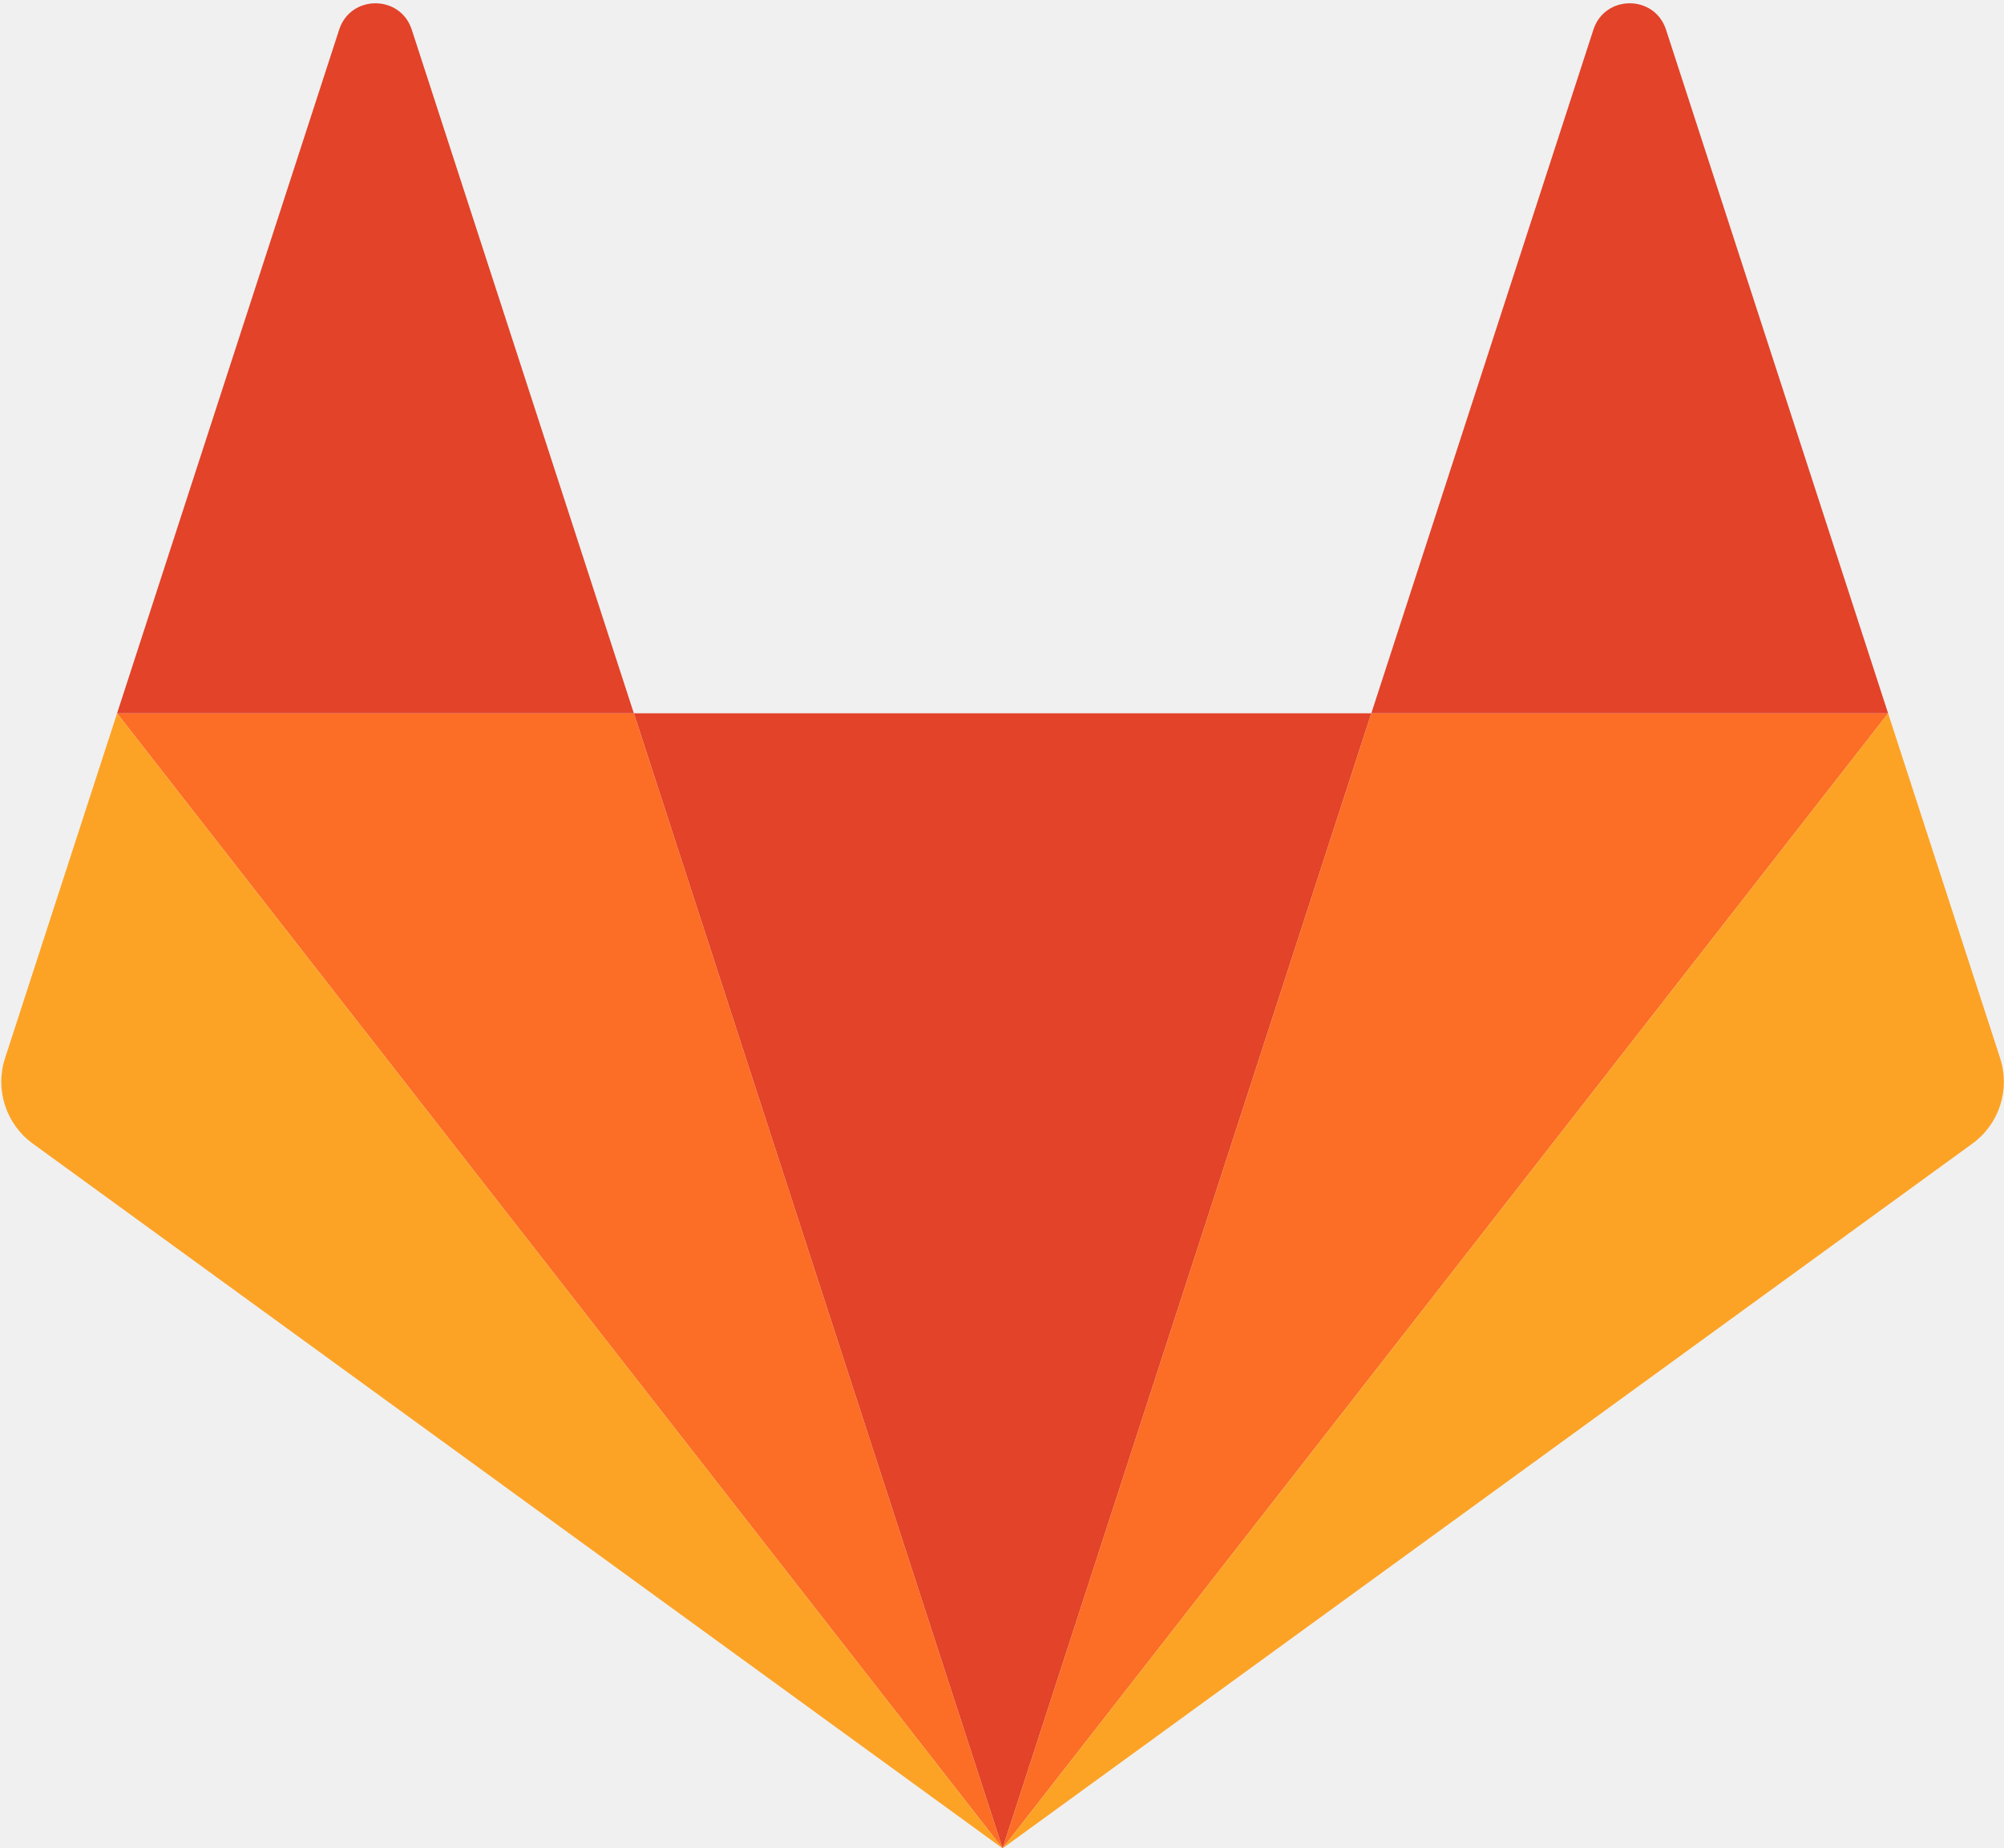
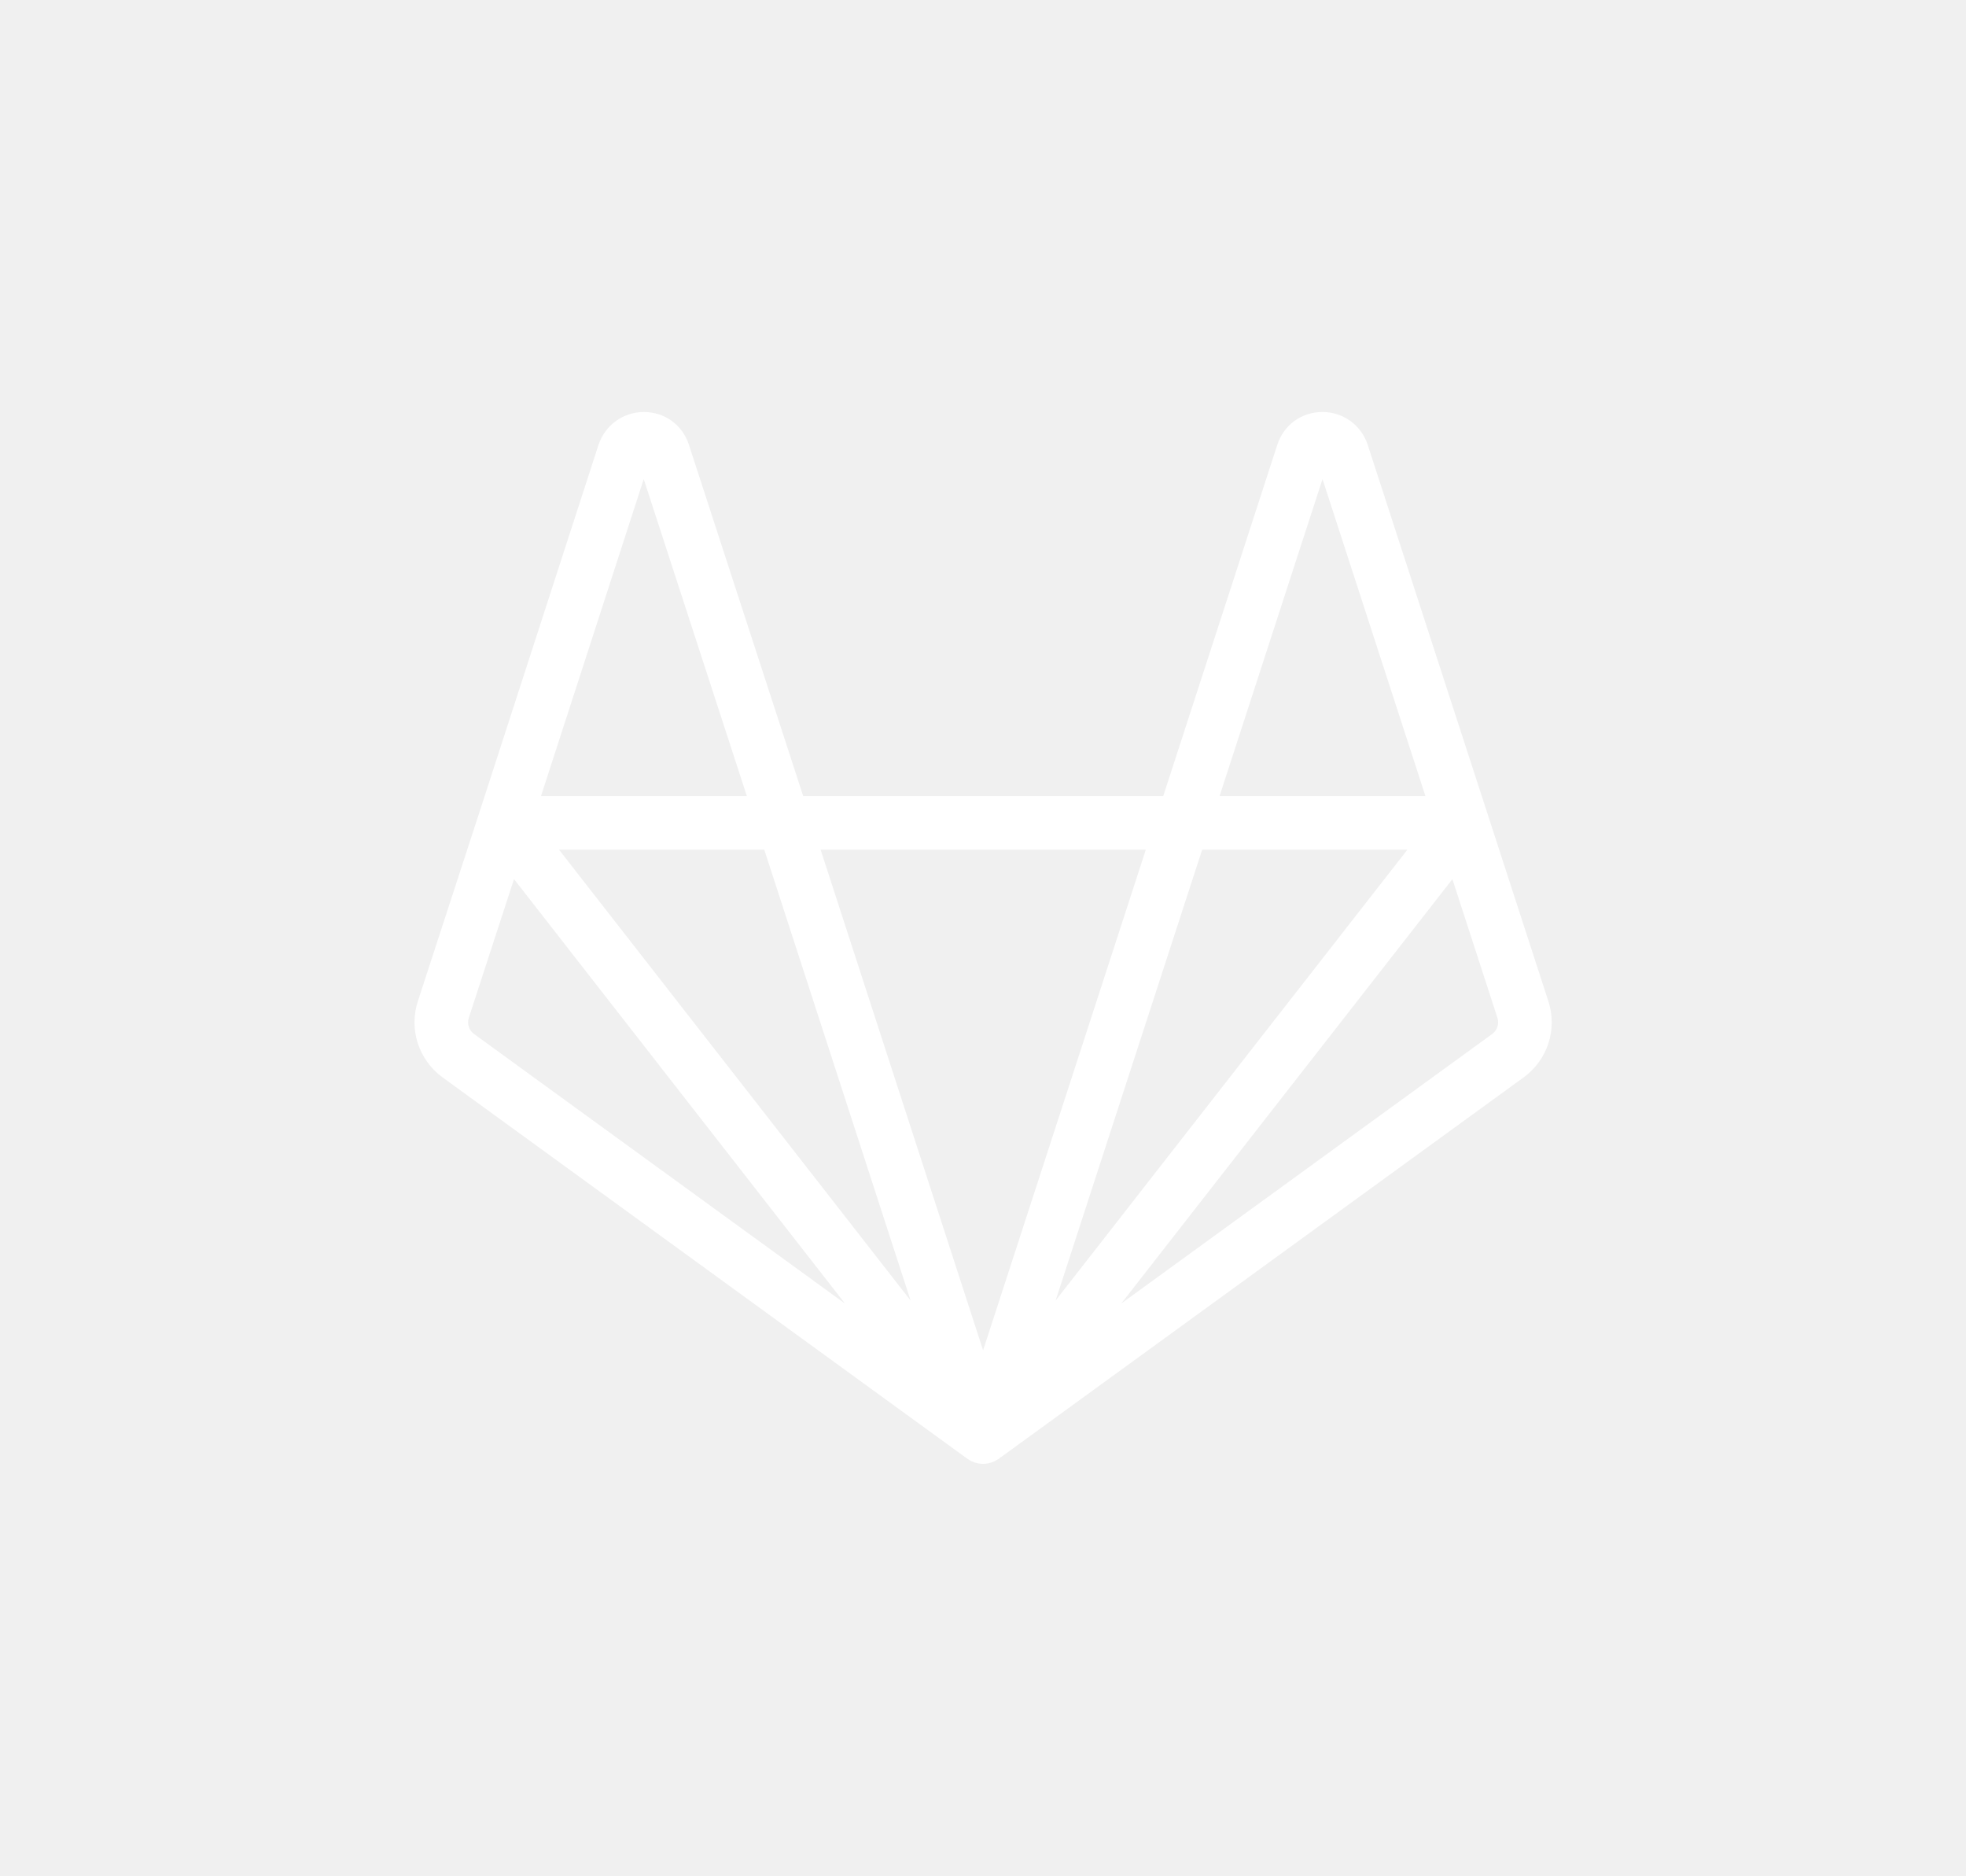
- <svg xmlns="http://www.w3.org/2000/svg" width="2500" height="2305" viewBox="0 0 256 236" preserveAspectRatio="xMinYMin meet">
-   <path d="M128.075 236.075l47.104-144.97H80.97l47.104 144.97z" fill="#E24329" />
-   <path d="M128.075 236.074L80.97 91.104H14.956l113.119 144.97z" fill="#FC6D26" />
-   <path d="M14.956 91.104L.642 135.16a9.752 9.752 0 0 0 3.542 10.903l123.891 90.012-113.12-144.97z" fill="#FCA326" />
-   <path d="M14.956 91.105H80.97L52.601 3.79c-1.46-4.493-7.816-4.492-9.275 0l-28.37 87.315z" fill="#E24329" />
-   <path d="M128.075 236.074l47.104-144.97h66.015l-113.12 144.97z" fill="#FC6D26" />
-   <path d="M241.194 91.104l14.314 44.056a9.752 9.752 0 0 1-3.543 10.903l-123.89 90.012 113.119-144.97z" fill="#FCA326" />
-   <path d="M241.194 91.105h-66.015l28.37-87.315c1.46-4.493 7.816-4.492 9.275 0l28.37 87.315z" fill="#E24329" />
+ <svg xmlns="http://www.w3.org/2000/svg" version="1.1" x="0px" y="0px" viewBox="0 0 586 559" style="enable-background:new 0 0 586 559;" xml:space="preserve">
+   <style type="text/css">
+ 	.st0{fill:#FAFAFA;}
+ 	.st1{fill:#F0F0F0;}
+ 	.st2{fill:#FFFFFF;}
+ 	.st3{fill:#E24329;}
+ 	.st4{fill:#FCA326;}
+ 	.st5{fill:#FC6D26;}
+ 	.st6{fill:#8C929D;}
+ 	.st7{fill:#2E2E2E;}
+ 	.st8{fill:none;stroke:#FCA326;stroke-width:16;stroke-linecap:round;stroke-linejoin:round;stroke-miterlimit:10;}
+ 	.st9{fill:none;stroke:#FC6D26;stroke-width:16;stroke-linecap:round;stroke-linejoin:round;stroke-miterlimit:10;}
+ 	.st10{fill:none;stroke:#E24329;stroke-width:16;stroke-linecap:round;stroke-linejoin:round;stroke-miterlimit:10;}
+ 	.st11{fill:none;stroke:#F0F0F0;stroke-miterlimit:10;}
+ 	.st12{fill:#231F20;}
+ 	.st13{fill:none;stroke:#231F20;stroke-width:16;stroke-linecap:round;stroke-linejoin:round;stroke-miterlimit:10;}
+ 	.st14{display:none;}
+ 	.st15{display:inline;opacity:0.1;fill:#E828E3;}
+ 	.st16{display:inline;}
+ 	.st17{opacity:0.1;fill:#E828E3;}
+ 	.st18{font-family:'SourceSansPro-Semibold';}
+ 	.st19{font-size:24px;}
+ 	.st20{display:inline;fill:#DB3B21;}
+ 	.st21{display:inline;fill:#FC6D26;}
+ 	.st22{display:inline;fill:#2E2E2E;}
+ 	.st23{display:inline;fill:#6E49CB;}
+ 	.st24{display:inline;fill:#380D75;}
+ 	.st25{display:inline;fill:#FCA121;}
+ 	.st26{opacity:0.6;fill:none;stroke:#231F20;stroke-width:2;stroke-miterlimit:10;stroke-dasharray:12,6;}
+ 	.st27{fill:none;stroke:#444444;stroke-width:1.534;stroke-miterlimit:10;}
+ </style>
+   <g id="logo_art">
+     <path class="st2" d="M461.514,298.355l-18.049-55.587c0.008,0.025,0.011,0.051,0.019,0.076c-0.009-0.029-0.014-0.058-0.022-0.087   c-0.001-0.002-0.001-0.003-0.001-0.005c0-0.001,0-0.002,0-0.002l-35.83-110.31c-1.96-5.811-7.353-9.711-13.536-9.663   c-6.201,0.032-11.446,3.857-13.364,9.748L346.721,237.23H239.408l-34.074-104.712c-1.916-5.886-7.162-9.71-13.362-9.742   c-0.025,0-0.049,0-0.075,0c-6.105,0-11.509,3.876-13.49,9.752l-35.732,110.211l-0.005,0.014c0,0.001,0,0.002,0,0.003   c-0.009,0.028-0.013,0.056-0.022,0.084c0.008-0.025,0.011-0.051,0.019-0.076l-18.115,55.591c-2.725,8.392,0.232,17.512,7.36,22.697   L288.328,434.7c0.023,0.017,0.049,0.027,0.072,0.044c0.067,0.048,0.132,0.097,0.2,0.142c-0.064-0.043-0.124-0.09-0.187-0.134   c0,0,0-0.001-0.001-0.001c0.01,0.008,0.022,0.013,0.033,0.02c0.009,0.006,0.018,0.01,0.027,0.016   c0.001,0.001,0.002,0.002,0.004,0.003c0.242,0.168,0.493,0.322,0.753,0.463c0.036,0.02,0.068,0.045,0.104,0.064   c0.001,0,0.001,0.001,0.002,0.001c0.022,0.011,0.042,0.025,0.064,0.036c0.017,0.008,0.035,0.013,0.051,0.021   c0.012,0.006,0.025,0.01,0.037,0.015c0.029,0.014,0.061,0.023,0.09,0.038c0.136,0.065,0.279,0.118,0.419,0.175   c0.131,0.054,0.258,0.117,0.392,0.164c0.006,0.002,0.011,0.005,0.017,0.007c0.022,0.008,0.042,0.019,0.065,0.027   c0.028,0.01,0.055,0.021,0.083,0.03c0.011,0.003,0.022,0.005,0.033,0.008c0.035,0.011,0.073,0.016,0.108,0.026   c0.013,0.004,0.028,0.006,0.042,0.01c0.188,0.057,0.383,0.098,0.577,0.141c0.076,0.017,0.149,0.041,0.226,0.055   c0.011,0.002,0.021,0.006,0.033,0.008c0.025,0.005,0.048,0.014,0.074,0.018c0.041,0.007,0.081,0.02,0.123,0.026   c0.033,0.005,0.067,0.003,0.1,0.008c0.006,0.001,0.011,0,0.017,0.001c0.002,0,0.003,0,0.005,0c0.369,0.053,0.743,0.09,1.124,0.09   c0.002,0,0.004,0,0.007,0l0,0c0.001,0,0.002,0,0.002,0c0,0,0.001,0,0.001,0c0.001,0,0.002,0,0.003,0   c0.382,0,0.756-0.037,1.126-0.09c0.001,0,0.003,0,0.004,0c0.006-0.001,0.012,0,0.018-0.001c0.033-0.005,0.068-0.003,0.101-0.008   c0.042-0.007,0.082-0.019,0.124-0.026c0.025-0.004,0.048-0.013,0.073-0.018c0.011-0.002,0.021-0.006,0.032-0.008   c0.078-0.015,0.153-0.039,0.231-0.056c0.191-0.042,0.383-0.083,0.57-0.139c0.013-0.004,0.026-0.005,0.039-0.009   c0.037-0.011,0.075-0.016,0.112-0.027c0.011-0.004,0.023-0.005,0.034-0.008c0.029-0.009,0.057-0.021,0.085-0.031   c0.022-0.008,0.042-0.019,0.064-0.027c0.006-0.002,0.011-0.005,0.017-0.007c0.142-0.05,0.276-0.116,0.415-0.173   c0.129-0.054,0.261-0.102,0.387-0.162c0.031-0.015,0.064-0.024,0.094-0.039c0.012-0.006,0.026-0.01,0.038-0.016   c0.017-0.008,0.035-0.013,0.052-0.022c0.023-0.012,0.045-0.026,0.067-0.037c0,0,0.001,0,0.001-0.001   c0.037-0.019,0.07-0.046,0.107-0.066c0.258-0.14,0.508-0.293,0.749-0.46c0.019-0.013,0.041-0.023,0.061-0.037   c0.005-0.004,0.011-0.006,0.016-0.01c0.023-0.017,0.05-0.028,0.073-0.045l156.44-113.65   C461.282,315.867,464.239,306.747,461.514,298.355z M394.194,142.774l30.68,94.456h-61.36L394.194,142.774z M419.501,253.202   l-12.519,16.041L314.648,387.55l43.677-134.348H419.501z M285.428,430.707C285.428,430.707,285.428,430.707,285.428,430.707   c0.008,0.024,0.021,0.046,0.029,0.071C285.449,430.753,285.436,430.731,285.428,430.707z M271.42,387.558L166.624,253.202l0,0   h61.18L271.42,387.558z M191.875,142.773l30.737,94.457h-61.36L191.875,142.773z M141.304,308.133   c-1.516-1.103-2.144-3.05-1.563-4.838l13.466-41.325l98.67,126.502L141.304,308.133z M288.053,434.489   c-0.031-0.025-0.061-0.052-0.091-0.078c-0.006-0.005-0.012-0.012-0.019-0.017c-0.06-0.05-0.119-0.101-0.177-0.153   c-0.114-0.099-0.226-0.2-0.333-0.306c0.009,0.008,0.019,0.015,0.028,0.023c0.012,0.011,0.025,0.02,0.037,0.031   c0.229,0.219,0.47,0.425,0.722,0.615c0.003,0.002,0.005,0.005,0.008,0.007c0.012,0.009,0.022,0.02,0.034,0.03   C288.193,434.591,288.121,434.543,288.053,434.489z M293.028,402.392l-25.665-79.059l-22.766-70.131h96.933L293.028,402.392z    M298.281,434.241c-0.06,0.052-0.118,0.104-0.179,0.154c-0.007,0.006-0.014,0.013-0.021,0.019c-0.031,0.025-0.06,0.052-0.09,0.077   c-0.066,0.053-0.138,0.101-0.207,0.152c0.012-0.009,0.022-0.021,0.035-0.029c0.002-0.002,0.004-0.004,0.006-0.006   c0.252-0.19,0.492-0.394,0.719-0.613c0.009-0.009,0.02-0.016,0.029-0.024c0.012-0.011,0.025-0.02,0.036-0.031   C298.503,434.043,298.392,434.143,298.281,434.241z M444.766,308.13l-110.557,80.317l98.703-126.467l13.412,41.307   C446.906,305.083,446.279,307.03,444.766,308.13z" />
+   </g>
+   <g id="spacing_guides" class="st14">
+     <path id="path40_63_" class="st15" d="M0,0.5v124h586V0.5H0L0,0.5z" />
+     <path id="path40_36_" class="st15" d="M0,435.5v124h586v-124H0L0,435.5z" />
+     <path id="path40_25_" class="st15" d="M462.2,560h124V0h-124V560L462.2,560z" />
+     <g class="st16">
+       <text transform="matrix(1 0 0 1 511.2881 283.332)" class="st18 st19">1x</text>
+     </g>
+     <g class="st16">
+       <text transform="matrix(1 0 0 1 281.2881 500.9979)" class="st18 st19">1x</text>
+     </g>
+     <g class="st16">
+       <text transform="matrix(1 0 0 1 281.2881 65.9981)" class="st18 st19">1x</text>
+     </g>
+     <path id="path40_24_" class="st15" d="M0,560h124V0H0V560L0,560z" />
+     <g class="st16">
+       <text transform="matrix(1 0 0 1 51.2881 283.332)" class="st18 st19">1x</text>
+     </g>
+   </g>
</svg>
